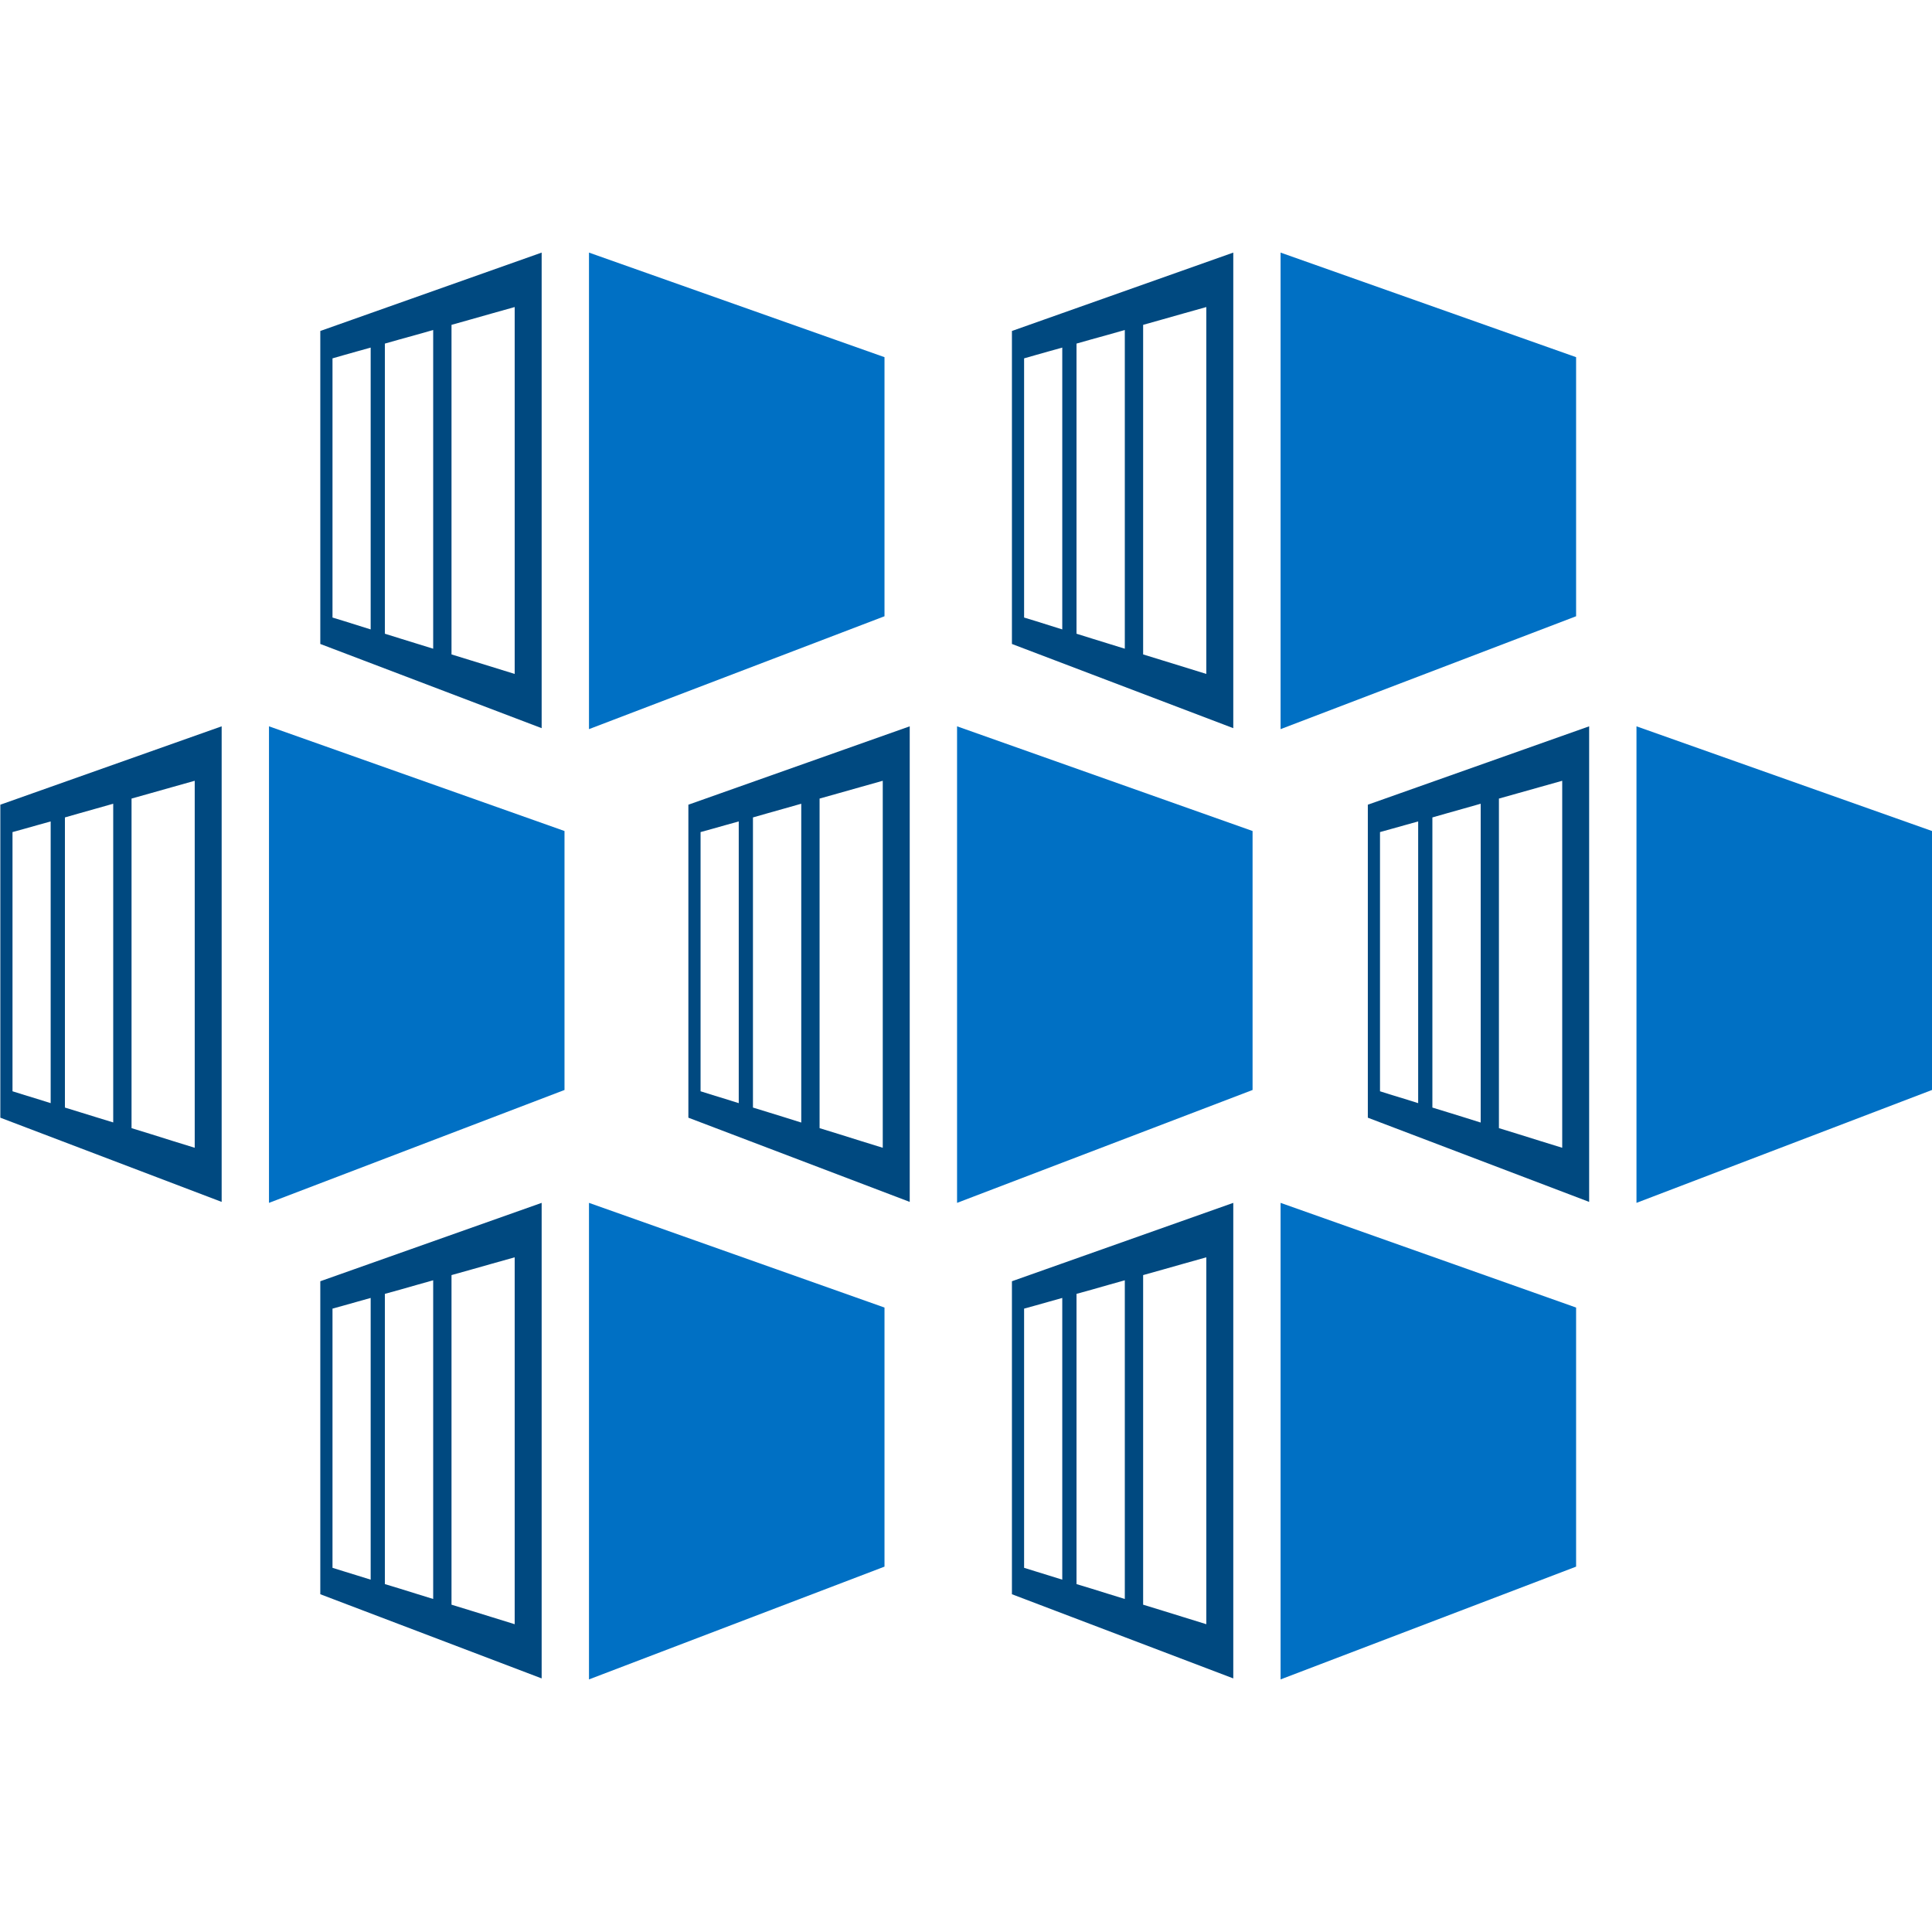
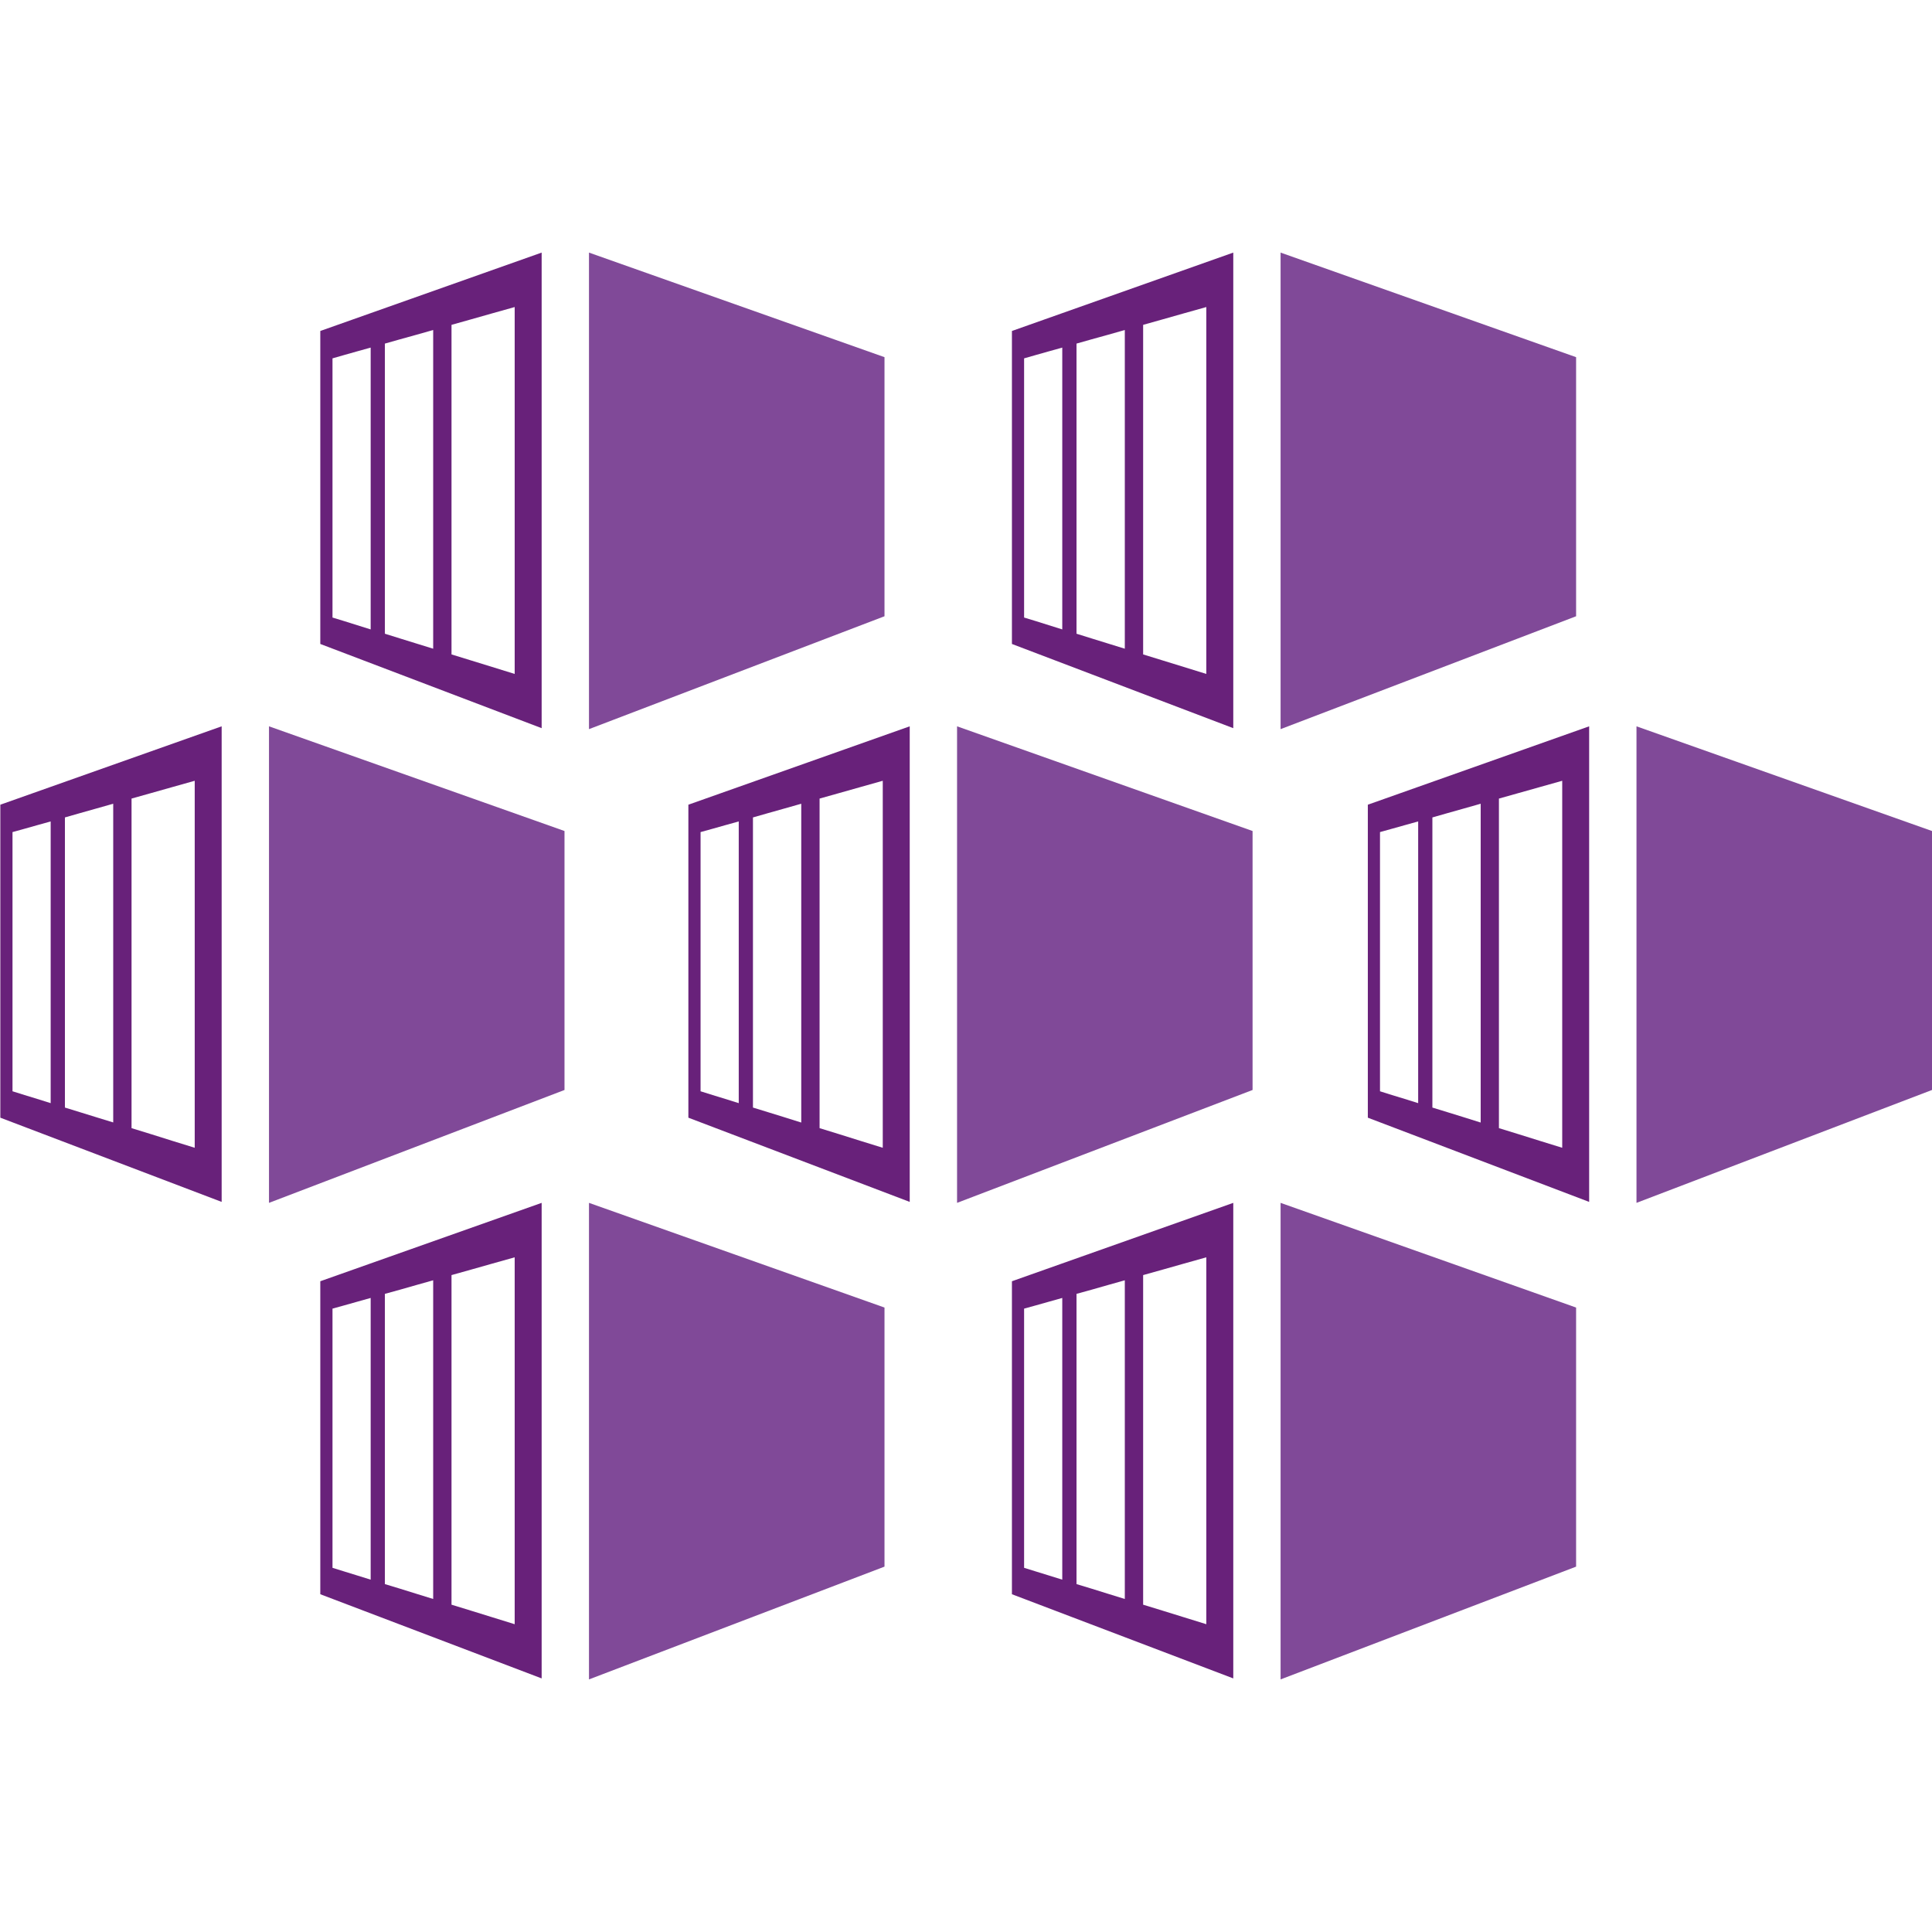
<svg xmlns="http://www.w3.org/2000/svg" width="70pt" height="70pt" viewBox="0 0 70 70" version="1.1">
  <g id="surface1">
-     <path style=" stroke:none;fill-rule:nonzero;fill:rgb(0,112,196);fill-opacity:1;" d="M 32.047 22.328 L 21.34 26.418 L 21.34 9.152 L 32.047 12.941 Z M 32.047 22.328 " />
-     <path style=" stroke:none;fill-rule:nonzero;fill:rgb(0,73,128);fill-opacity:1;" d="M 11.605 11.992 L 11.605 23.332 L 19.625 26.383 L 19.625 9.152 Z M 12.484 22.508 L 12.047 22.375 L 12.047 12.984 L 12.484 12.859 L 12.941 12.73 L 13.43 12.594 L 13.43 22.805 L 12.941 22.652 Z M 14.496 23.133 L 13.945 22.961 L 13.945 12.449 L 14.496 12.293 L 15.074 12.133 L 15.695 11.957 L 15.695 23.504 L 15.074 23.312 Z M 17.07 23.93 L 16.359 23.711 L 16.359 11.77 L 17.07 11.57 L 17.828 11.355 L 18.648 11.125 L 18.648 24.418 L 17.828 24.164 Z M 17.07 23.93 " />
-     <path style=" stroke:none;fill-rule:nonzero;fill:rgb(0,112,196);fill-opacity:1;" d="M 57.105 22.328 L 46.398 26.418 L 46.398 9.152 L 57.105 12.941 Z M 57.105 22.328 " />
-     <path style=" stroke:none;fill-rule:nonzero;fill:rgb(0,73,128);fill-opacity:1;" d="M 36.664 11.992 L 36.664 23.332 L 44.684 26.383 L 44.684 9.152 Z M 37.543 22.508 L 37.105 22.375 L 37.105 12.984 L 37.543 12.859 L 38 12.73 L 38.488 12.594 L 38.488 22.805 L 38 22.652 Z M 39.555 23.133 L 39.004 22.961 L 39.004 12.449 L 39.555 12.293 L 40.133 12.133 L 40.754 11.957 L 40.754 23.504 L 40.133 23.312 Z M 42.129 23.93 L 41.418 23.711 L 41.418 11.77 L 42.129 11.57 L 42.887 11.355 L 43.707 11.125 L 43.707 24.418 L 42.887 24.164 Z M 42.129 23.93 " />
-     <path style=" stroke:none;fill-rule:nonzero;fill:rgb(0,112,196);fill-opacity:1;" d="M 32.047 56.762 L 21.34 60.848 L 21.34 43.582 L 32.047 47.375 Z M 32.047 56.762 " />
-     <path style=" stroke:none;fill-rule:nonzero;fill:rgb(0,73,128);fill-opacity:1;" d="M 11.605 46.422 L 11.605 57.762 L 19.625 60.812 L 19.625 43.582 Z M 12.484 56.941 L 12.047 56.805 L 12.047 47.414 L 12.484 47.293 L 12.941 47.164 L 13.43 47.027 L 13.43 57.234 L 12.941 57.082 Z M 14.496 57.562 L 13.945 57.395 L 13.945 46.879 L 14.496 46.727 L 15.074 46.562 L 15.695 46.387 L 15.695 57.934 L 15.074 57.742 Z M 17.07 58.359 L 16.359 58.141 L 16.359 46.199 L 17.07 46 L 17.828 45.785 L 18.648 45.555 L 18.648 58.848 L 17.828 58.594 Z M 17.07 58.359 " />
-     <path style=" stroke:none;fill-rule:nonzero;fill:rgb(0,112,196);fill-opacity:1;" d="M 57.105 56.762 L 46.398 60.848 L 46.398 43.582 L 57.105 47.375 Z M 57.105 56.762 " />
-     <path style=" stroke:none;fill-rule:nonzero;fill:rgb(0,73,128);fill-opacity:1;" d="M 36.664 46.422 L 36.664 57.762 L 44.684 60.812 L 44.684 43.582 Z M 37.543 56.941 L 37.105 56.805 L 37.105 47.414 L 37.543 47.293 L 38 47.164 L 38.488 47.027 L 38.488 57.234 L 38 57.082 Z M 39.555 57.562 L 39.004 57.395 L 39.004 46.879 L 39.555 46.727 L 40.133 46.562 L 40.754 46.387 L 40.754 57.934 L 40.133 57.742 Z M 42.129 58.359 L 41.418 58.141 L 41.418 46.199 L 42.129 46 L 42.887 45.785 L 43.707 45.555 L 43.707 58.848 L 42.887 58.594 Z M 42.129 58.359 " />
-     <path style=" stroke:none;fill-rule:nonzero;fill:rgb(0,112,196);fill-opacity:1;" d="M 45.383 39.492 L 34.676 43.582 L 34.676 26.316 L 45.383 30.109 Z M 45.383 39.492 " />
-     <path style=" stroke:none;fill-rule:nonzero;fill:rgb(0,73,128);fill-opacity:1;" d="M 24.941 29.156 L 24.941 40.496 L 32.961 43.547 L 32.961 26.316 Z M 25.82 39.676 L 25.383 39.539 L 25.383 30.148 L 25.82 30.027 L 26.277 29.898 L 26.766 29.762 L 26.766 39.969 L 26.277 39.816 Z M 27.828 40.297 L 27.281 40.129 L 27.281 29.617 L 27.828 29.461 L 28.41 29.297 L 29.031 29.121 L 29.031 40.672 L 28.41 40.477 Z M 30.406 41.094 L 29.695 40.875 L 29.695 28.934 L 30.406 28.734 L 31.164 28.52 L 31.984 28.289 L 31.984 41.586 L 31.164 41.332 Z M 30.406 41.094 " />
-     <path style=" stroke:none;fill-rule:nonzero;fill:rgb(0,112,196);fill-opacity:1;" d="M 20.453 39.492 L 9.746 43.582 L 9.746 26.316 L 20.453 30.109 Z M 20.453 39.492 " />
-     <path style=" stroke:none;fill-rule:nonzero;fill:rgb(0,73,128);fill-opacity:1;" d="M 0.012 29.156 L 0.012 40.496 L 8.031 43.547 L 8.031 26.316 Z M 0.891 39.676 L 0.453 39.539 L 0.453 30.148 L 0.891 30.027 L 1.348 29.898 L 1.836 29.762 L 1.836 39.969 L 1.348 39.816 Z M 2.898 40.297 L 2.352 40.129 L 2.352 29.617 L 2.898 29.461 L 3.48 29.297 L 4.102 29.121 L 4.102 40.668 L 3.48 40.477 Z M 5.477 41.094 L 4.766 40.875 L 4.766 28.934 L 5.477 28.734 L 6.234 28.52 L 7.055 28.289 L 7.055 41.586 L 6.234 41.332 Z M 5.477 41.094 " />
-     <path style=" stroke:none;fill-rule:nonzero;fill:rgb(0,112,196);fill-opacity:1;" d="M 70 39.492 L 59.293 43.582 L 59.293 26.316 L 70 30.109 Z M 70 39.492 " />
-     <path style=" stroke:none;fill-rule:nonzero;fill:rgb(0,73,128);fill-opacity:1;" d="M 49.559 29.156 L 49.559 40.496 L 57.578 43.547 L 57.578 26.316 Z M 50.434 39.676 L 50 39.539 L 50 30.148 L 50.434 30.027 L 50.895 29.898 L 51.383 29.762 L 51.383 39.969 L 50.895 39.816 Z M 52.445 40.297 L 51.898 40.129 L 51.898 29.617 L 52.445 29.461 L 53.027 29.297 L 53.648 29.121 L 53.648 40.672 L 53.027 40.477 Z M 55.02 41.094 L 54.309 40.875 L 54.309 28.934 L 55.02 28.734 L 55.781 28.52 L 56.602 28.289 L 56.602 41.586 L 55.781 41.332 Z M 55.02 41.094 " />
+     <path style=" stroke:none;fill-rule:nonzero;fill:rgb(50.196%,28.627%,59.608%);fill-opacity:1;" d="M 32.047 22.328 L 21.34 26.418 L 21.34 9.152 L 32.047 12.941 Z M 32.047 22.328 " />
+     <path style=" stroke:none;fill-rule:nonzero;fill:rgb(40.784%,12.941%,47.843%);fill-opacity:1;" d="M 11.605 11.992 L 11.605 23.332 L 19.625 26.383 L 19.625 9.152 Z M 12.484 22.508 L 12.047 22.375 L 12.047 12.984 L 12.484 12.859 L 12.941 12.73 L 13.43 12.594 L 13.43 22.805 L 12.941 22.652 Z M 14.496 23.133 L 13.945 22.961 L 13.945 12.449 L 14.496 12.293 L 15.074 12.133 L 15.695 11.957 L 15.695 23.504 L 15.074 23.312 Z M 17.07 23.93 L 16.359 23.711 L 16.359 11.77 L 17.07 11.57 L 17.828 11.355 L 18.648 11.125 L 18.648 24.418 L 17.828 24.164 Z M 17.07 23.93 " />
+     <path style=" stroke:none;fill-rule:nonzero;fill:rgb(50.196%,28.627%,59.608%);fill-opacity:1;" d="M 57.105 22.328 L 46.398 26.418 L 46.398 9.152 L 57.105 12.941 Z M 57.105 22.328 " />
+     <path style=" stroke:none;fill-rule:nonzero;fill:rgb(40.784%,12.941%,47.843%);fill-opacity:1;" d="M 36.664 11.992 L 36.664 23.332 L 44.684 26.383 L 44.684 9.152 Z M 37.543 22.508 L 37.105 22.375 L 37.105 12.984 L 37.543 12.859 L 38 12.73 L 38.488 12.594 L 38.488 22.805 L 38 22.652 Z M 39.555 23.133 L 39.004 22.961 L 39.004 12.449 L 39.555 12.293 L 40.133 12.133 L 40.754 11.957 L 40.754 23.504 L 40.133 23.312 Z M 42.129 23.93 L 41.418 23.711 L 41.418 11.77 L 42.129 11.57 L 42.887 11.355 L 43.707 11.125 L 43.707 24.418 L 42.887 24.164 Z M 42.129 23.93 " />
+     <path style=" stroke:none;fill-rule:nonzero;fill:rgb(50.196%,28.627%,59.608%);fill-opacity:1;" d="M 32.047 56.762 L 21.34 60.848 L 21.34 43.582 L 32.047 47.375 Z M 32.047 56.762 " />
+     <path style=" stroke:none;fill-rule:nonzero;fill:rgb(40.784%,12.941%,47.843%);fill-opacity:1;" d="M 11.605 46.422 L 11.605 57.762 L 19.625 60.812 L 19.625 43.582 Z M 12.484 56.941 L 12.047 56.805 L 12.047 47.414 L 12.484 47.293 L 12.941 47.164 L 13.43 47.027 L 13.43 57.234 L 12.941 57.082 Z M 14.496 57.562 L 13.945 57.395 L 13.945 46.879 L 14.496 46.727 L 15.074 46.562 L 15.695 46.387 L 15.695 57.934 L 15.074 57.742 Z M 17.07 58.359 L 16.359 58.141 L 16.359 46.199 L 17.07 46 L 17.828 45.785 L 18.648 45.555 L 18.648 58.848 L 17.828 58.594 Z M 17.07 58.359 " />
+     <path style=" stroke:none;fill-rule:nonzero;fill:rgb(50.196%,28.627%,59.608%);fill-opacity:1;" d="M 57.105 56.762 L 46.398 60.848 L 46.398 43.582 L 57.105 47.375 Z M 57.105 56.762 " />
+     <path style=" stroke:none;fill-rule:nonzero;fill:rgb(40.784%,12.941%,47.843%);fill-opacity:1;" d="M 36.664 46.422 L 36.664 57.762 L 44.684 60.812 L 44.684 43.582 Z M 37.543 56.941 L 37.105 56.805 L 37.105 47.414 L 37.543 47.293 L 38 47.164 L 38.488 47.027 L 38.488 57.234 L 38 57.082 Z M 39.555 57.562 L 39.004 57.395 L 39.004 46.879 L 39.555 46.727 L 40.133 46.562 L 40.754 46.387 L 40.754 57.934 L 40.133 57.742 Z M 42.129 58.359 L 41.418 58.141 L 41.418 46.199 L 42.129 46 L 42.887 45.785 L 43.707 45.555 L 43.707 58.848 L 42.887 58.594 Z M 42.129 58.359 " />
+     <path style=" stroke:none;fill-rule:nonzero;fill:rgb(50.196%,28.627%,59.608%);fill-opacity:1;" d="M 45.383 39.492 L 34.676 43.582 L 34.676 26.316 L 45.383 30.109 Z M 45.383 39.492 " />
+     <path style=" stroke:none;fill-rule:nonzero;fill:rgb(40.784%,12.941%,47.843%);fill-opacity:1;" d="M 24.941 29.156 L 24.941 40.496 L 32.961 43.547 L 32.961 26.316 Z M 25.82 39.676 L 25.383 39.539 L 25.383 30.148 L 25.82 30.027 L 26.277 29.898 L 26.766 29.762 L 26.766 39.969 L 26.277 39.816 Z M 27.828 40.297 L 27.281 40.129 L 27.281 29.617 L 27.828 29.461 L 28.41 29.297 L 29.031 29.121 L 29.031 40.672 L 28.41 40.477 Z M 30.406 41.094 L 29.695 40.875 L 29.695 28.934 L 30.406 28.734 L 31.164 28.52 L 31.984 28.289 L 31.984 41.586 L 31.164 41.332 Z M 30.406 41.094 " />
+     <path style=" stroke:none;fill-rule:nonzero;fill:rgb(50.196%,28.627%,59.608%);fill-opacity:1;" d="M 20.453 39.492 L 9.746 43.582 L 9.746 26.316 L 20.453 30.109 Z M 20.453 39.492 " />
+     <path style=" stroke:none;fill-rule:nonzero;fill:rgb(40.784%,12.941%,47.843%);fill-opacity:1;" d="M 0.012 29.156 L 0.012 40.496 L 8.031 43.547 L 8.031 26.316 Z M 0.891 39.676 L 0.453 39.539 L 0.453 30.148 L 0.891 30.027 L 1.348 29.898 L 1.836 29.762 L 1.836 39.969 L 1.348 39.816 Z M 2.898 40.297 L 2.352 40.129 L 2.352 29.617 L 2.898 29.461 L 3.48 29.297 L 4.102 29.121 L 4.102 40.668 L 3.48 40.477 Z M 5.477 41.094 L 4.766 40.875 L 4.766 28.934 L 5.477 28.734 L 6.234 28.52 L 7.055 28.289 L 7.055 41.586 L 6.234 41.332 Z M 5.477 41.094 " />
+     <path style=" stroke:none;fill-rule:nonzero;fill:rgb(50.196%,28.627%,59.608%);fill-opacity:1;" d="M 70 39.492 L 59.293 43.582 L 59.293 26.316 L 70 30.109 Z M 70 39.492 " />
+     <path style=" stroke:none;fill-rule:nonzero;fill:rgb(40.784%,12.941%,47.843%);fill-opacity:1;" d="M 49.559 29.156 L 49.559 40.496 L 57.578 43.547 L 57.578 26.316 Z M 50.434 39.676 L 50 39.539 L 50 30.148 L 50.434 30.027 L 50.895 29.898 L 51.383 29.762 L 51.383 39.969 L 50.895 39.816 Z M 52.445 40.297 L 51.898 40.129 L 51.898 29.617 L 52.445 29.461 L 53.027 29.297 L 53.648 29.121 L 53.648 40.672 L 53.027 40.477 Z M 55.02 41.094 L 54.309 40.875 L 54.309 28.934 L 55.02 28.734 L 55.781 28.52 L 56.602 28.289 L 56.602 41.586 L 55.781 41.332 Z M 55.02 41.094 " />
  </g>
</svg>
